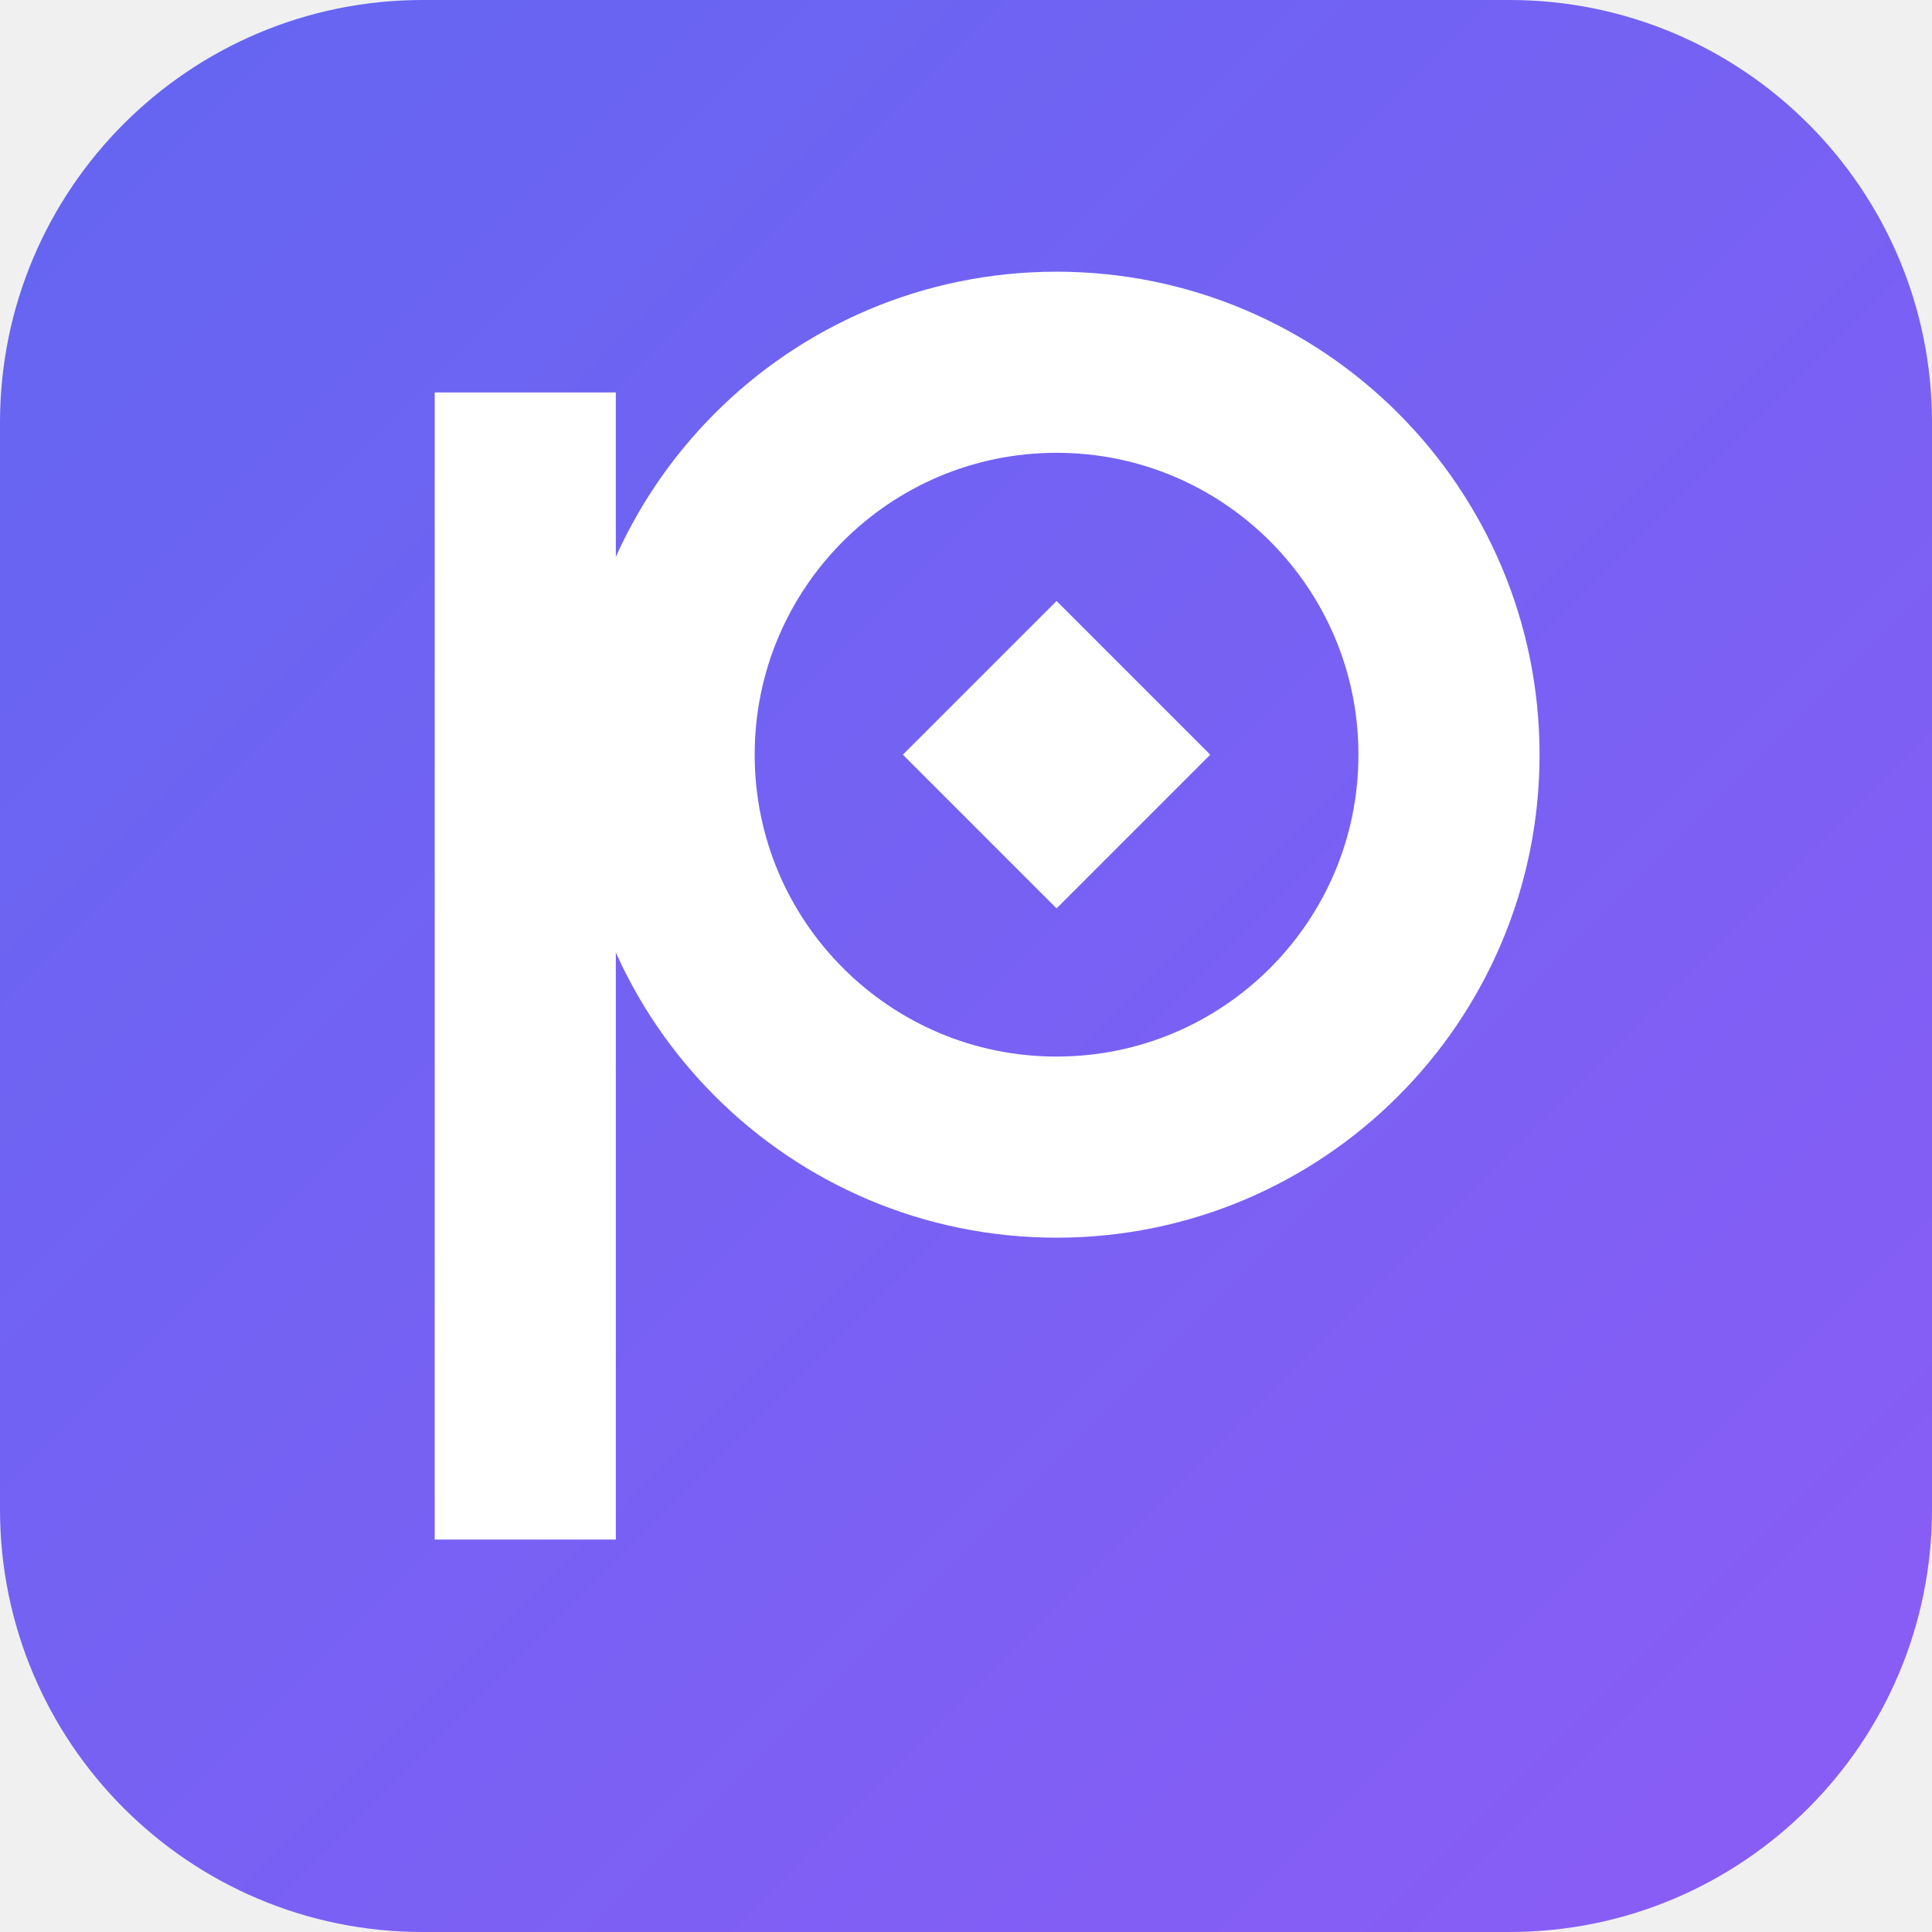
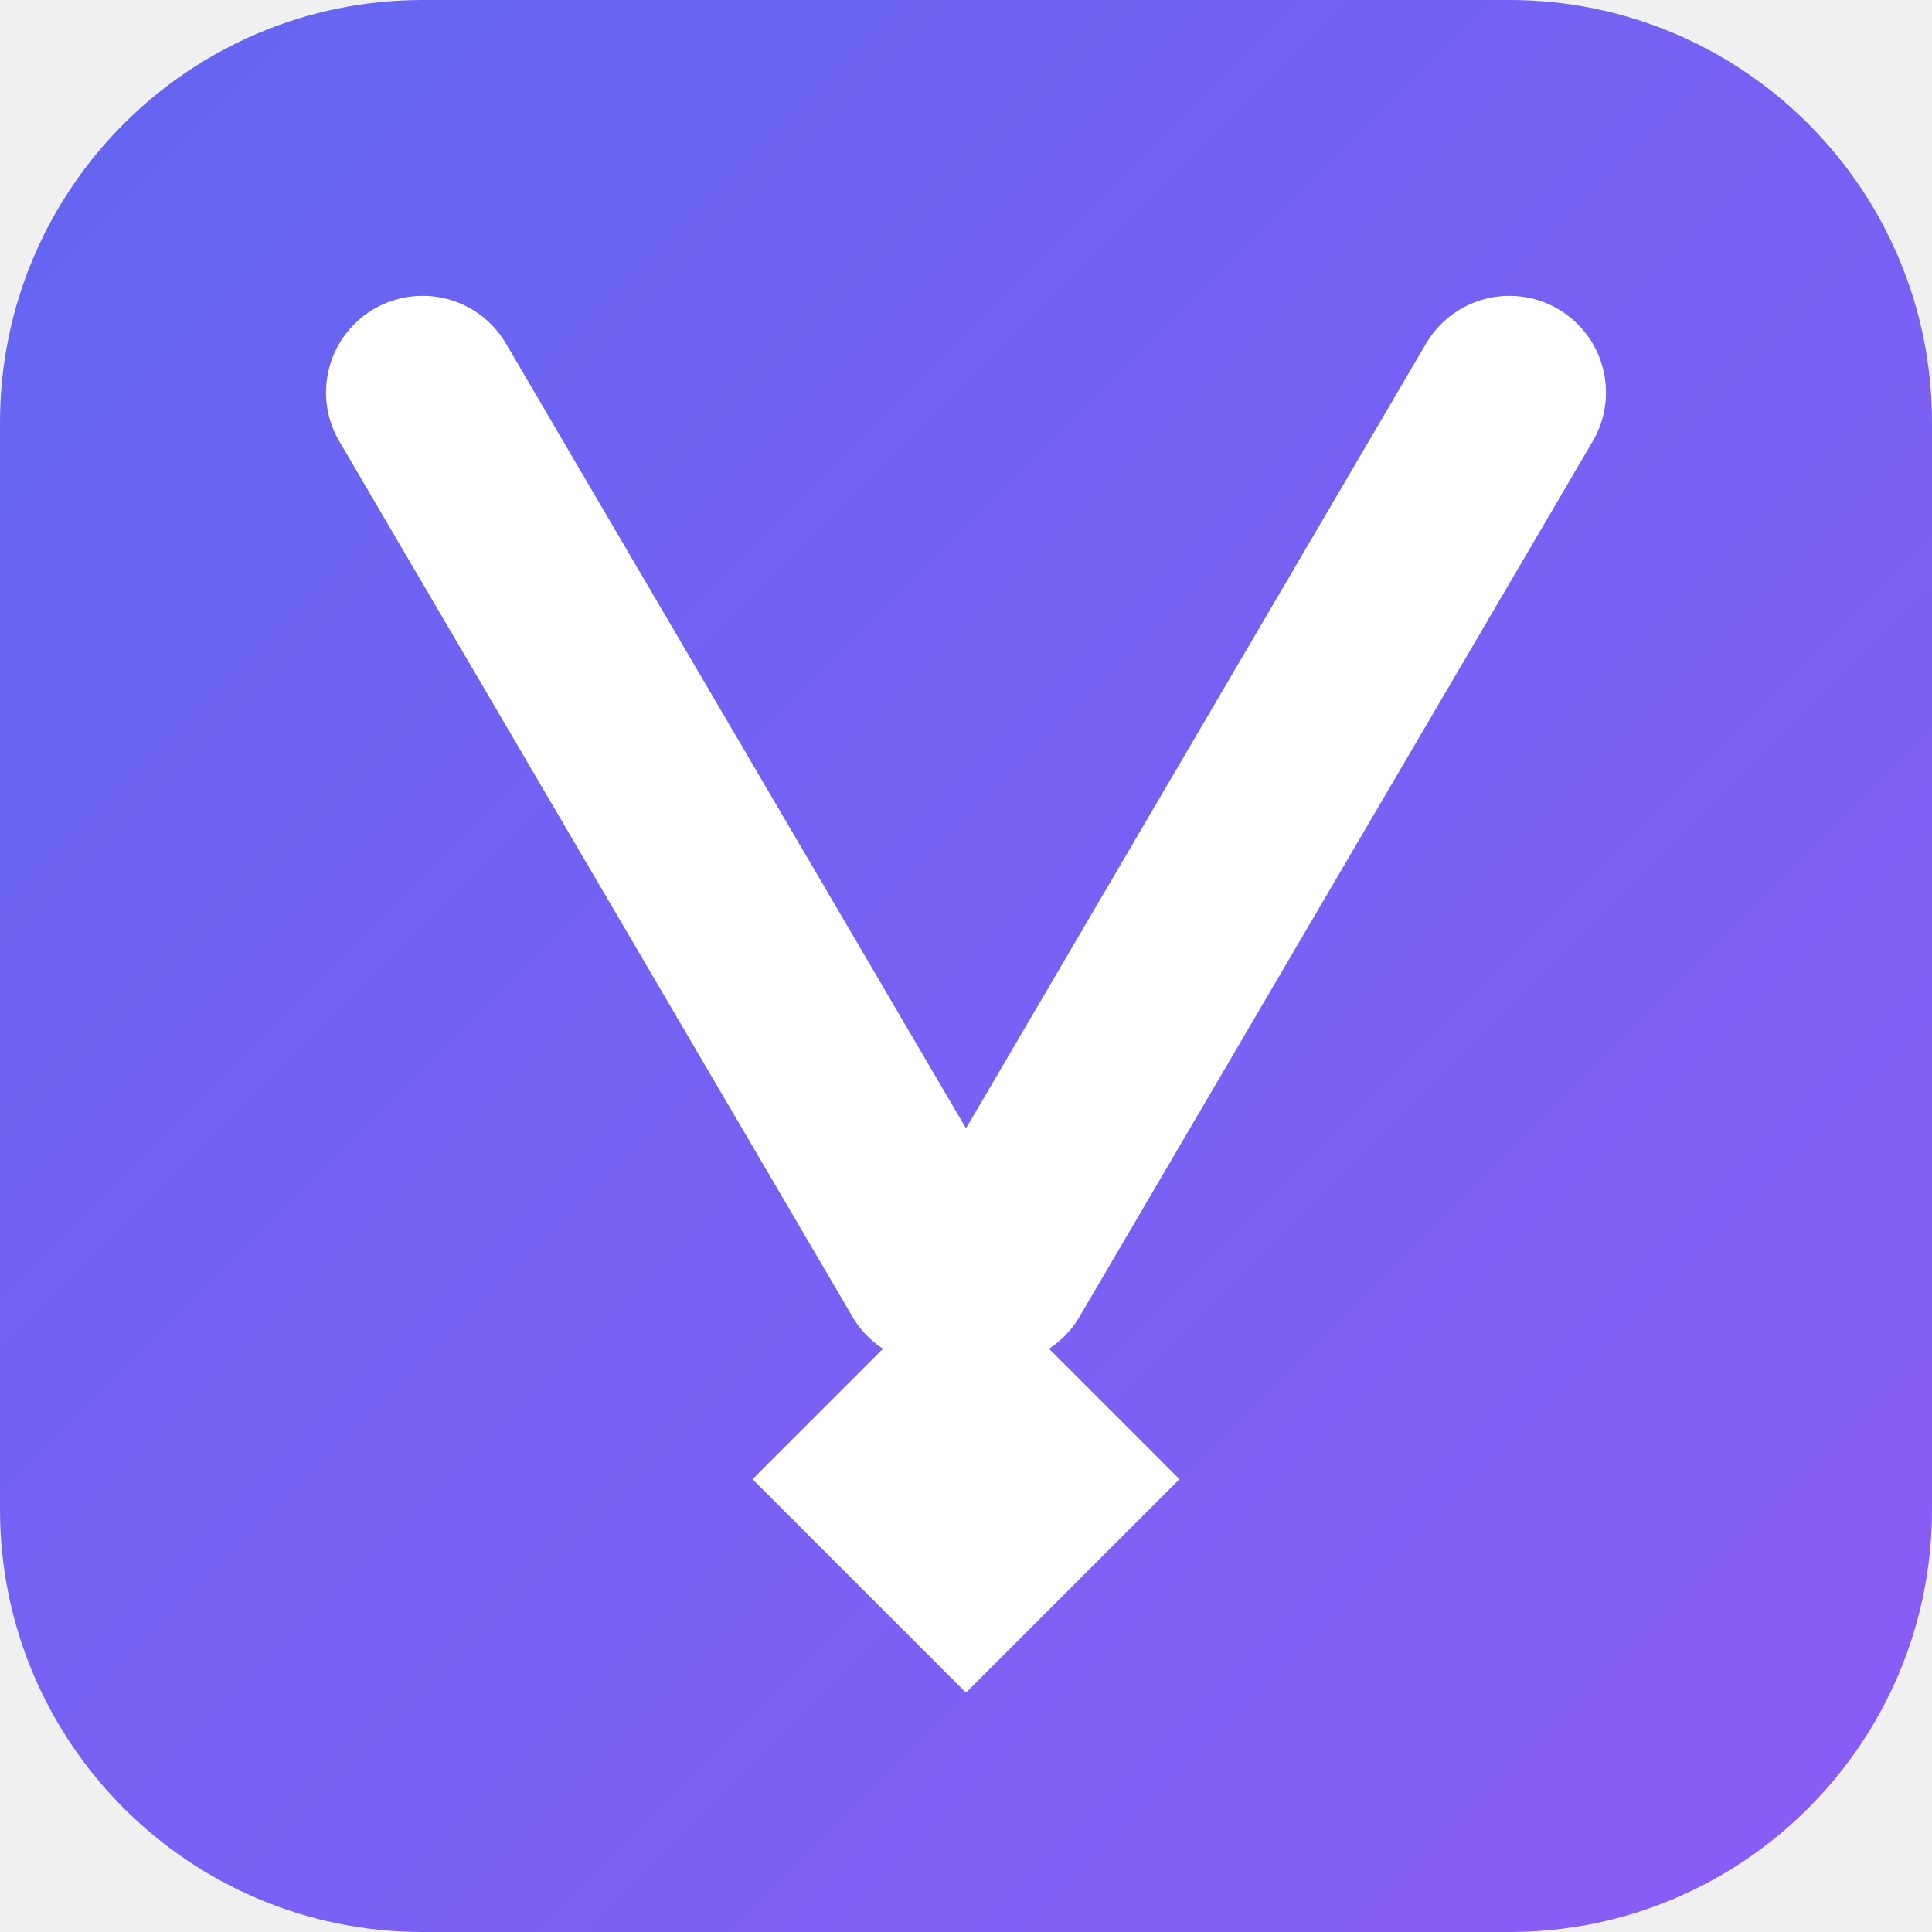
<svg xmlns="http://www.w3.org/2000/svg" viewBox="0 0 32 32">
  <defs>
    <linearGradient id="g" x1="0%" y1="0%" x2="100%" y2="100%">
      <stop offset="0%" style="stop-color:#6366f1" />
      <stop offset="100%" style="stop-color:#8b5cf6" />
    </linearGradient>
  </defs>
  <rect width="32" height="32" rx="7" fill="url(#g)" />
-   <rect x="7.2" y="6.5" width="3" height="19" fill="white" />
-   <circle cx="17.5" cy="12.5" r="6.5" fill="none" stroke="white" stroke-width="3" />
-   <rect x="15.7" y="10.7" width="3.6" height="3.6" fill="white" transform="rotate(45 17.5 12.5)" />
+   <path d="M7 6.5 L 15.5 21" stroke="white" stroke-width="3.2" stroke-linecap="round" stroke-linejoin="round" fill="none" />
+   <path d="M25 6.5 L 16.5 21" stroke="white" stroke-width="3.2" stroke-linecap="round" stroke-linejoin="round" fill="none" />
+   <rect x="13.5" y="22" width="5" height="5" fill="white" transform="rotate(45 16 24.5)" />
</svg>
